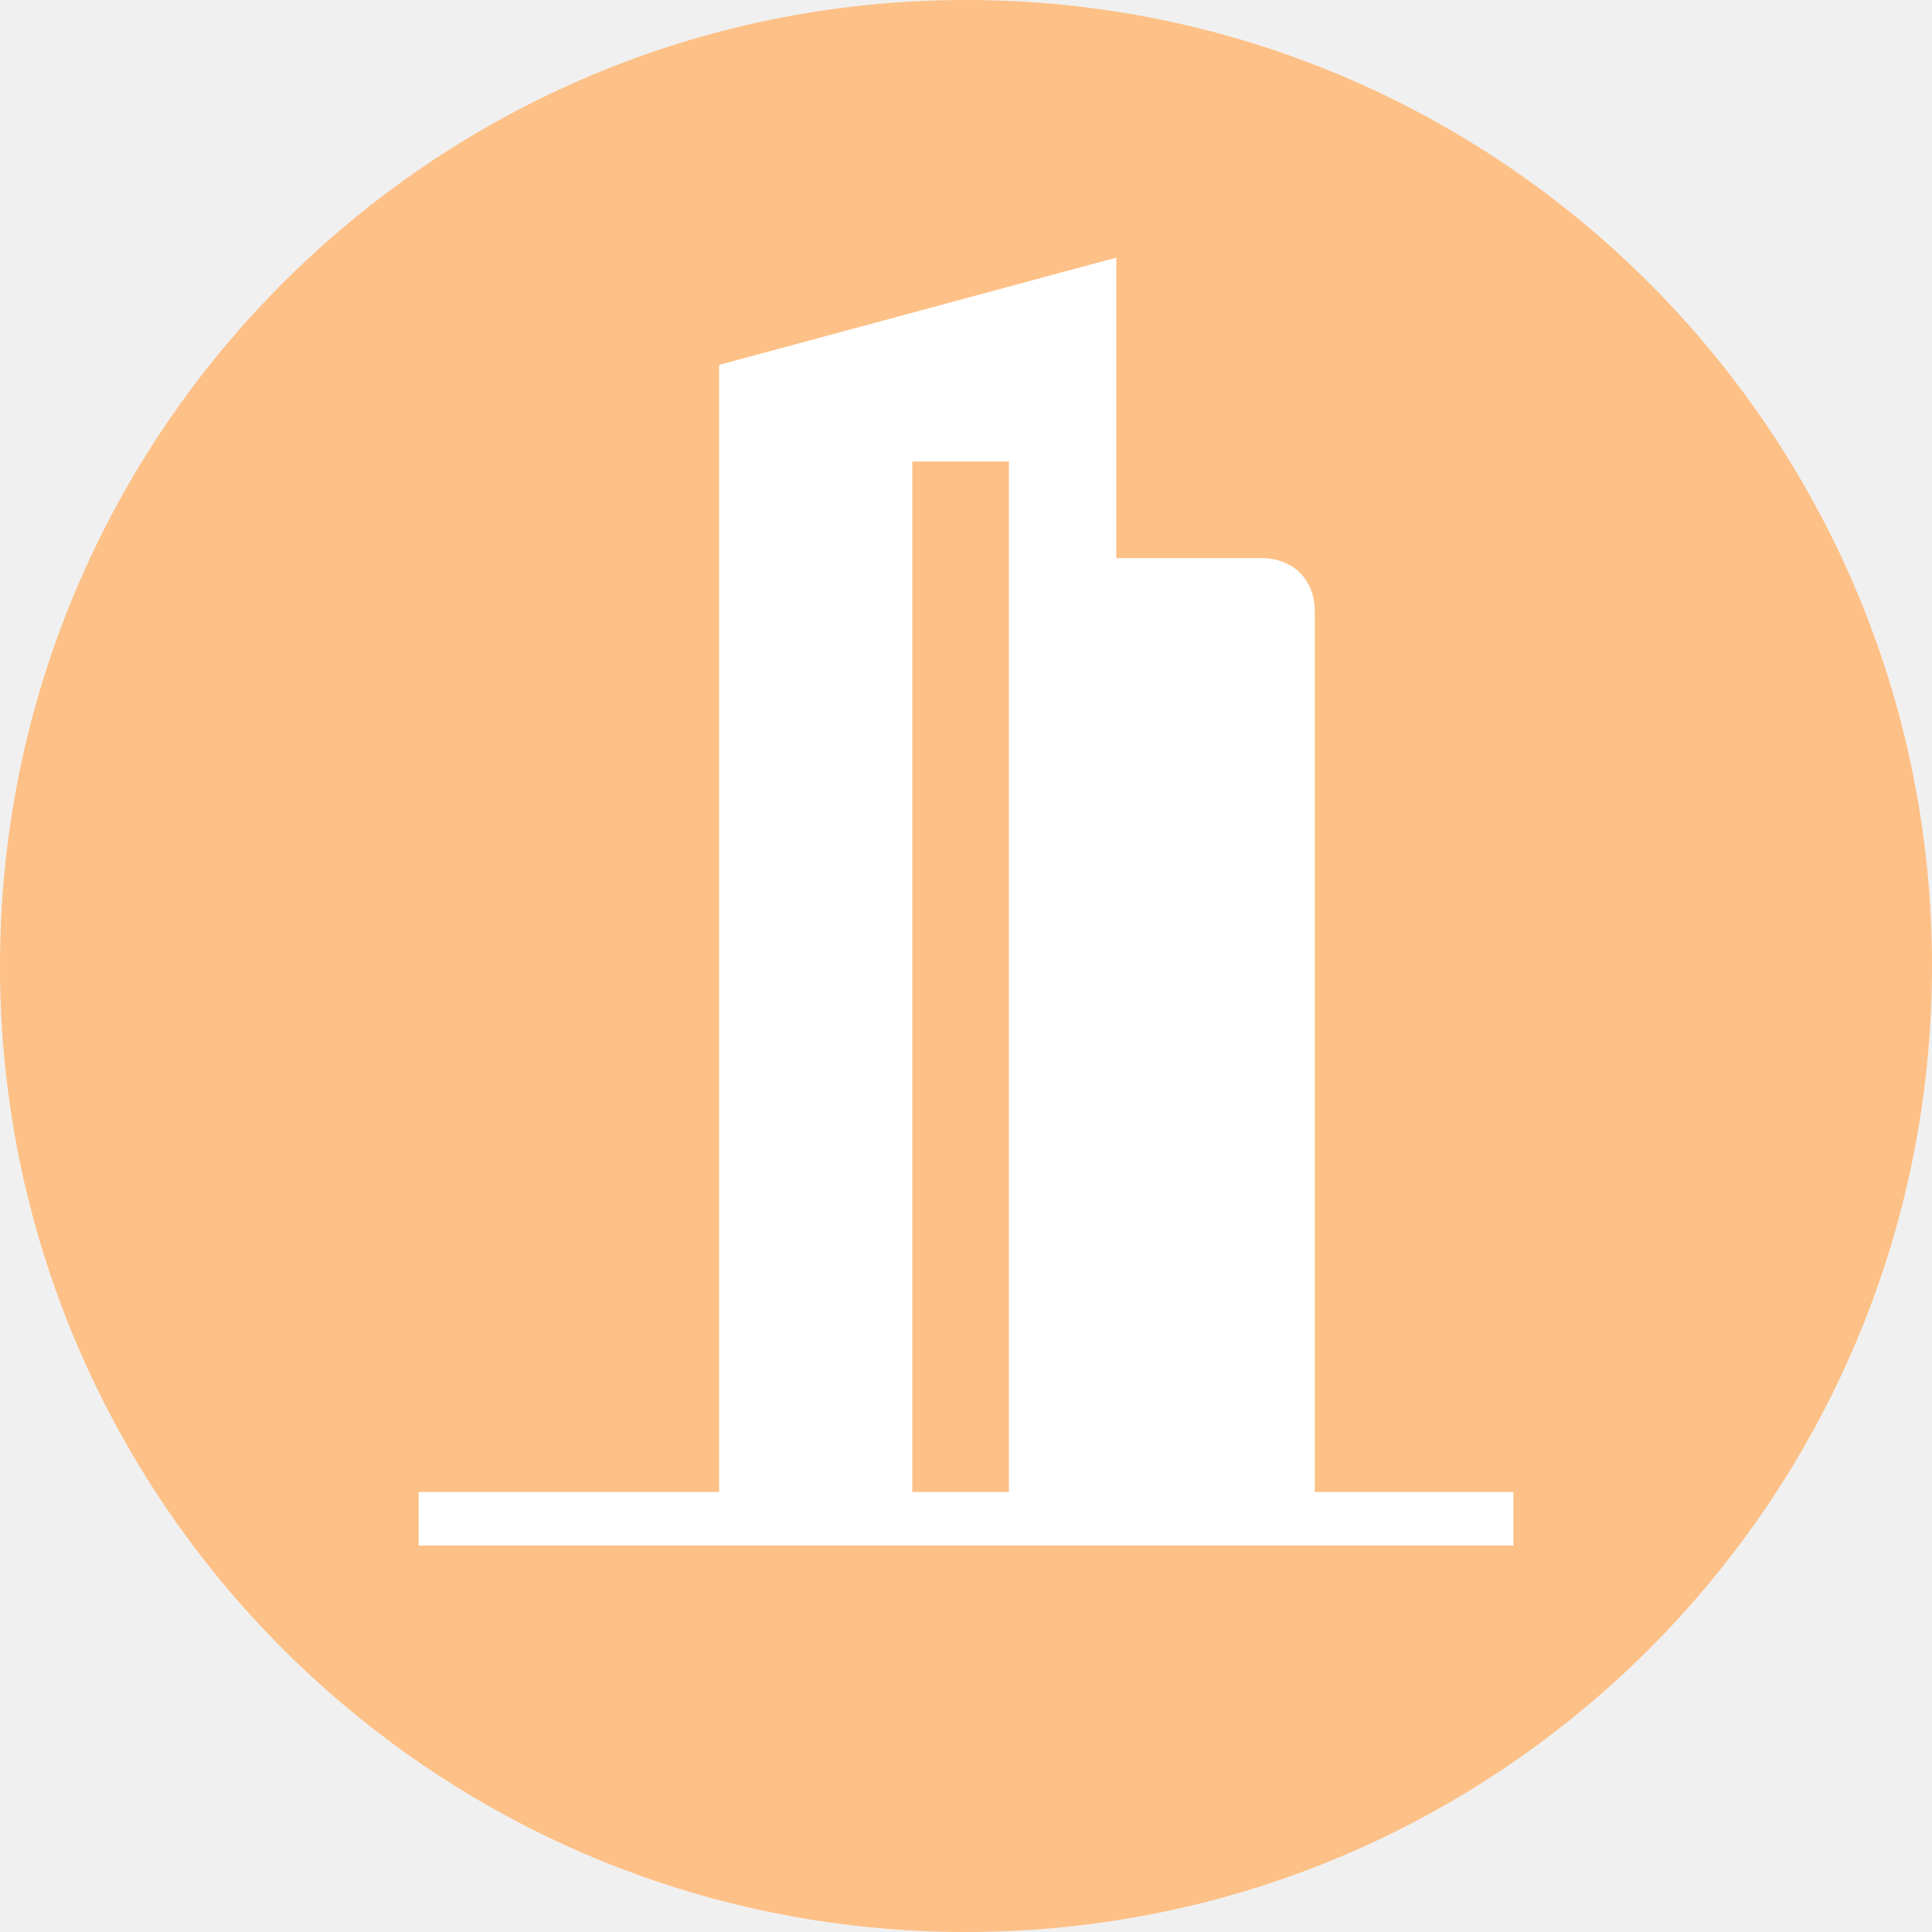
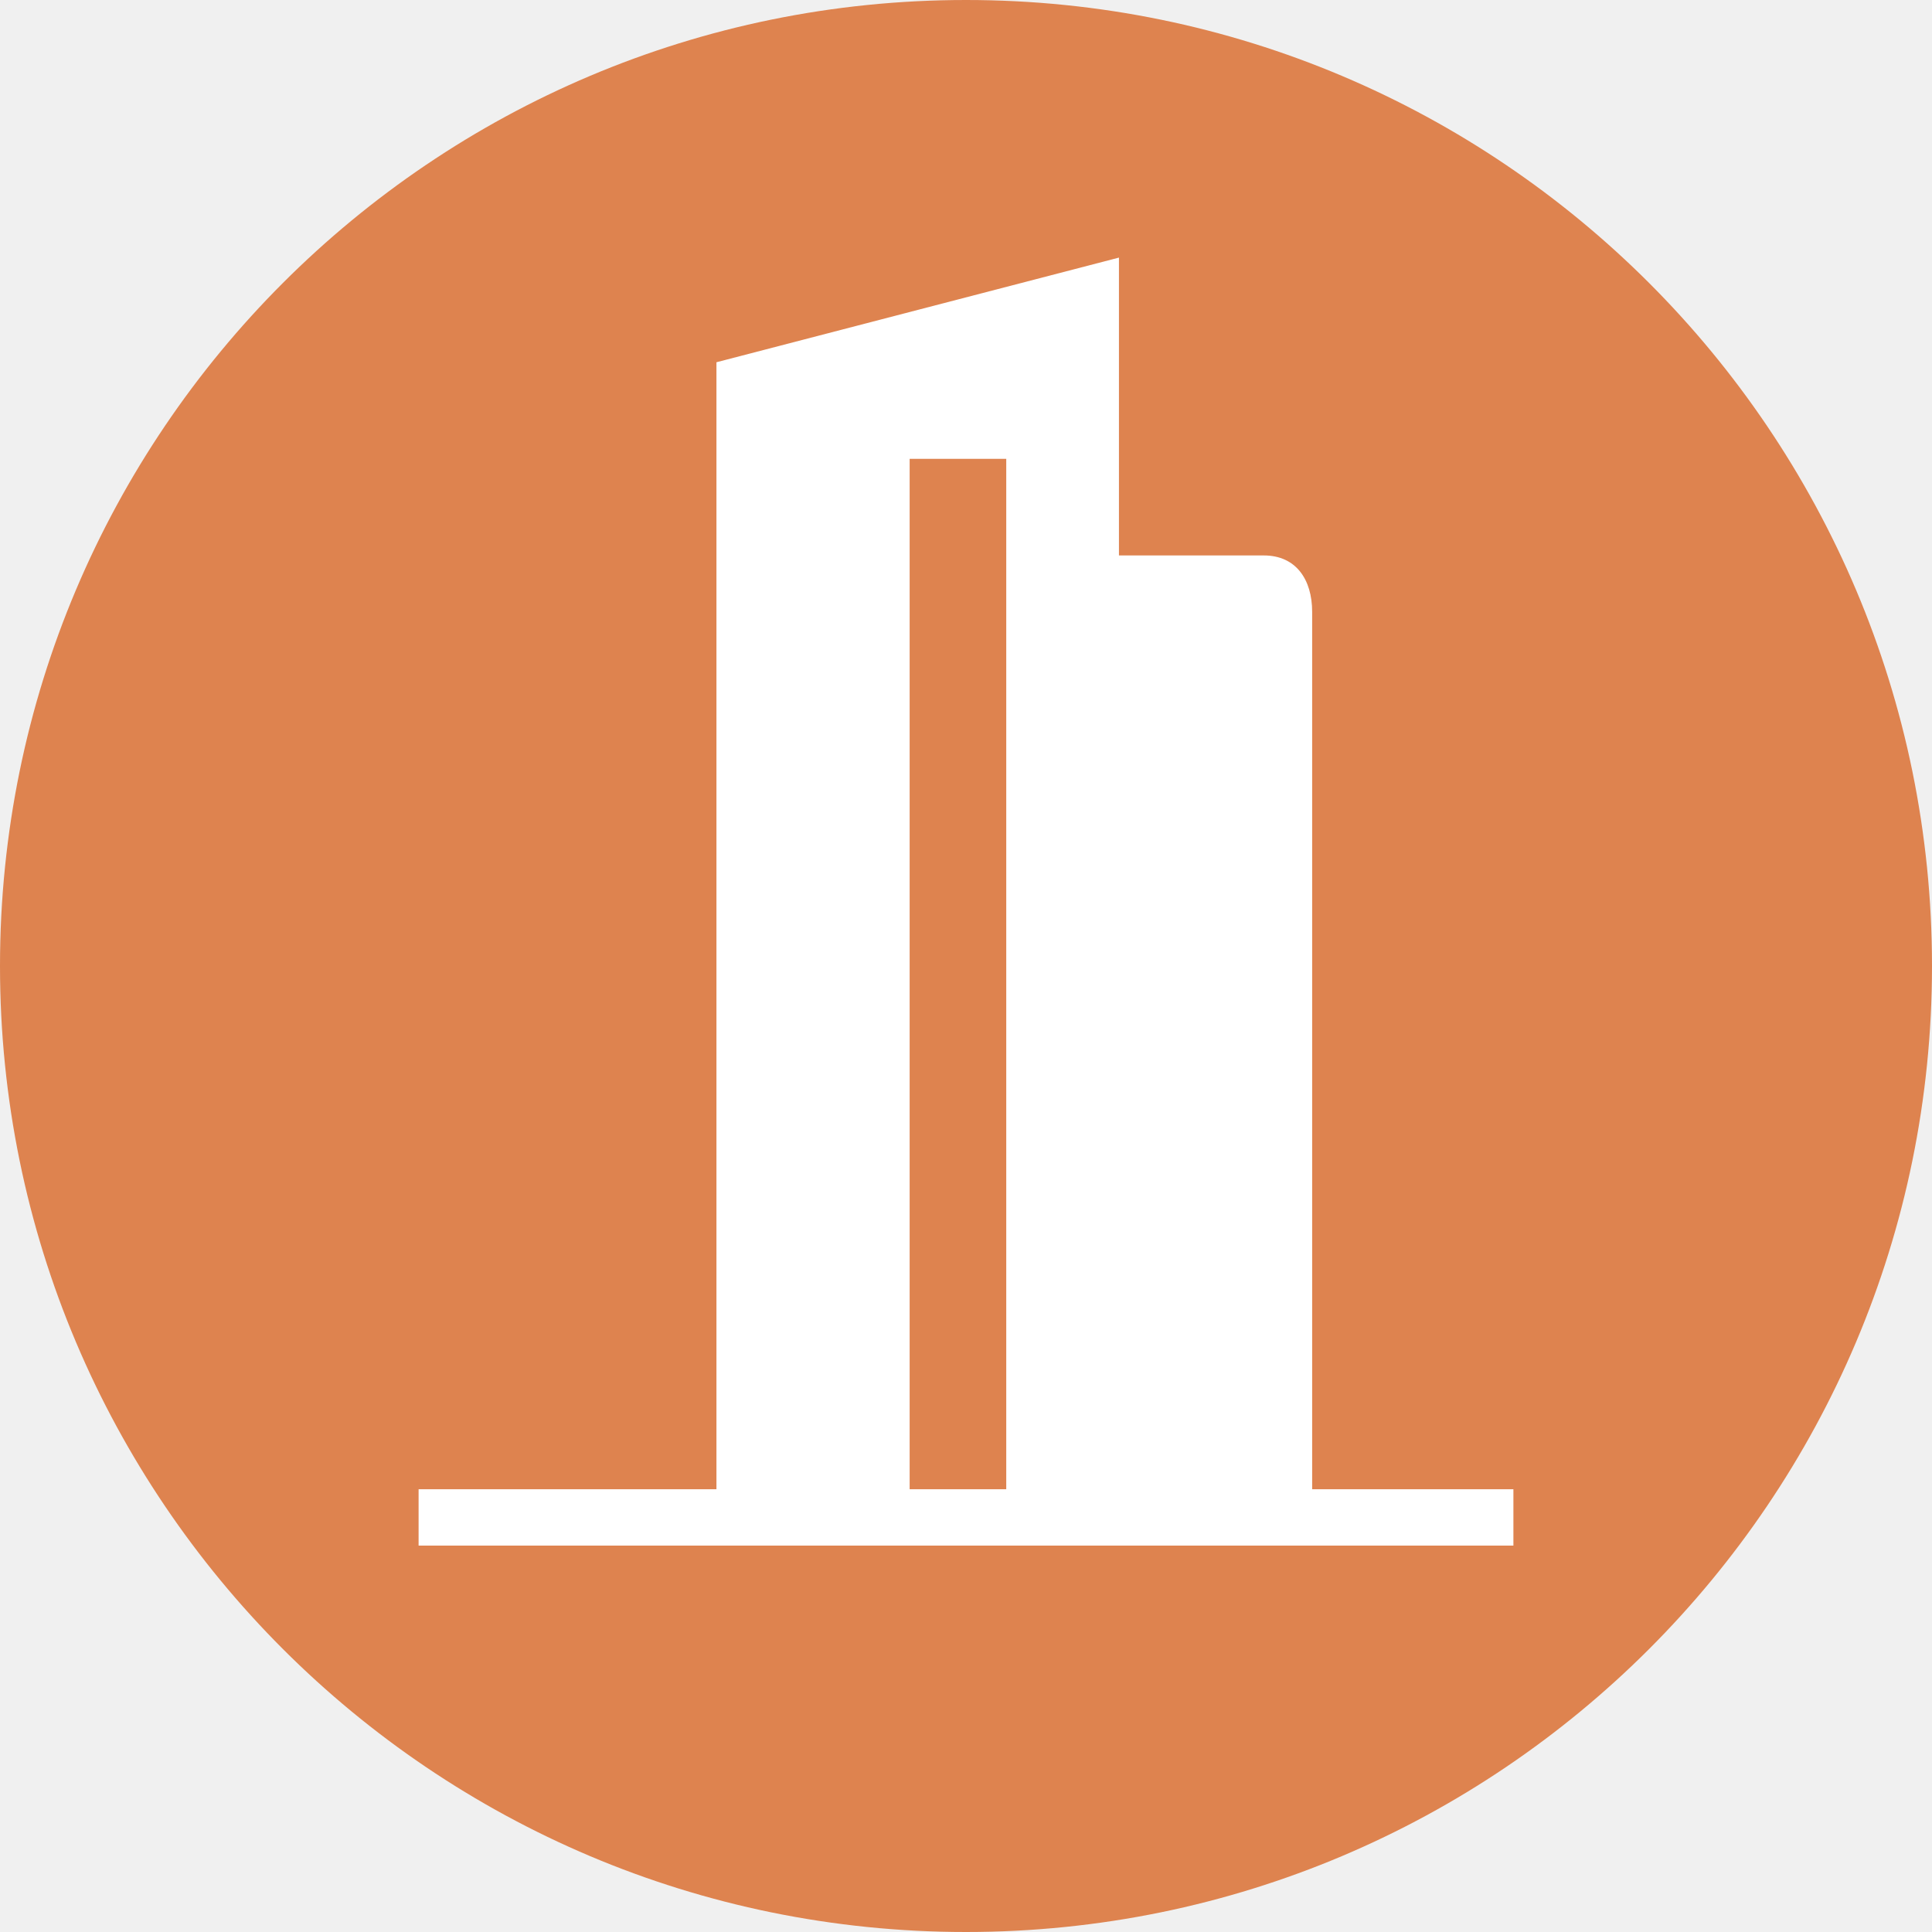
<svg xmlns="http://www.w3.org/2000/svg" viewBox="0 0 24 24">
-   <circle style="text-decoration-line:none;text-decoration-style:solid;text-decoration-color:#000;white-space:normal;isolation:auto;mix-blend-mode:normal;solid-color:#000;solid-opacity:1;marker:none" cx="12" cy="12" r="12" color="#000" overflow="visible" fill="#fdc086" />
-   <path d="M16.333 18.533V7.6c0-.4-.266-.667-.666-.667h-1.8V3.2L8.933 4.533v14H5.2v.667h13.6v-.667h-2.467zm-5 0v-12.8h1.2v12.8h-1.2z" fill="#fff" />
+   <circle cx="12" cy="12" r="12" fill="hsl(22deg 68% 59%)" />
+   <path d="M16.3 18.5V7.6c0-.4-.2-.7-.6-.7h-1.8V3.2l-5 1.3v14H5.2v.7h13.6v-.7h-2.5zm-5 0V5.7h1.2v12.8h-1.2z" fill="#fff" />
</svg>
